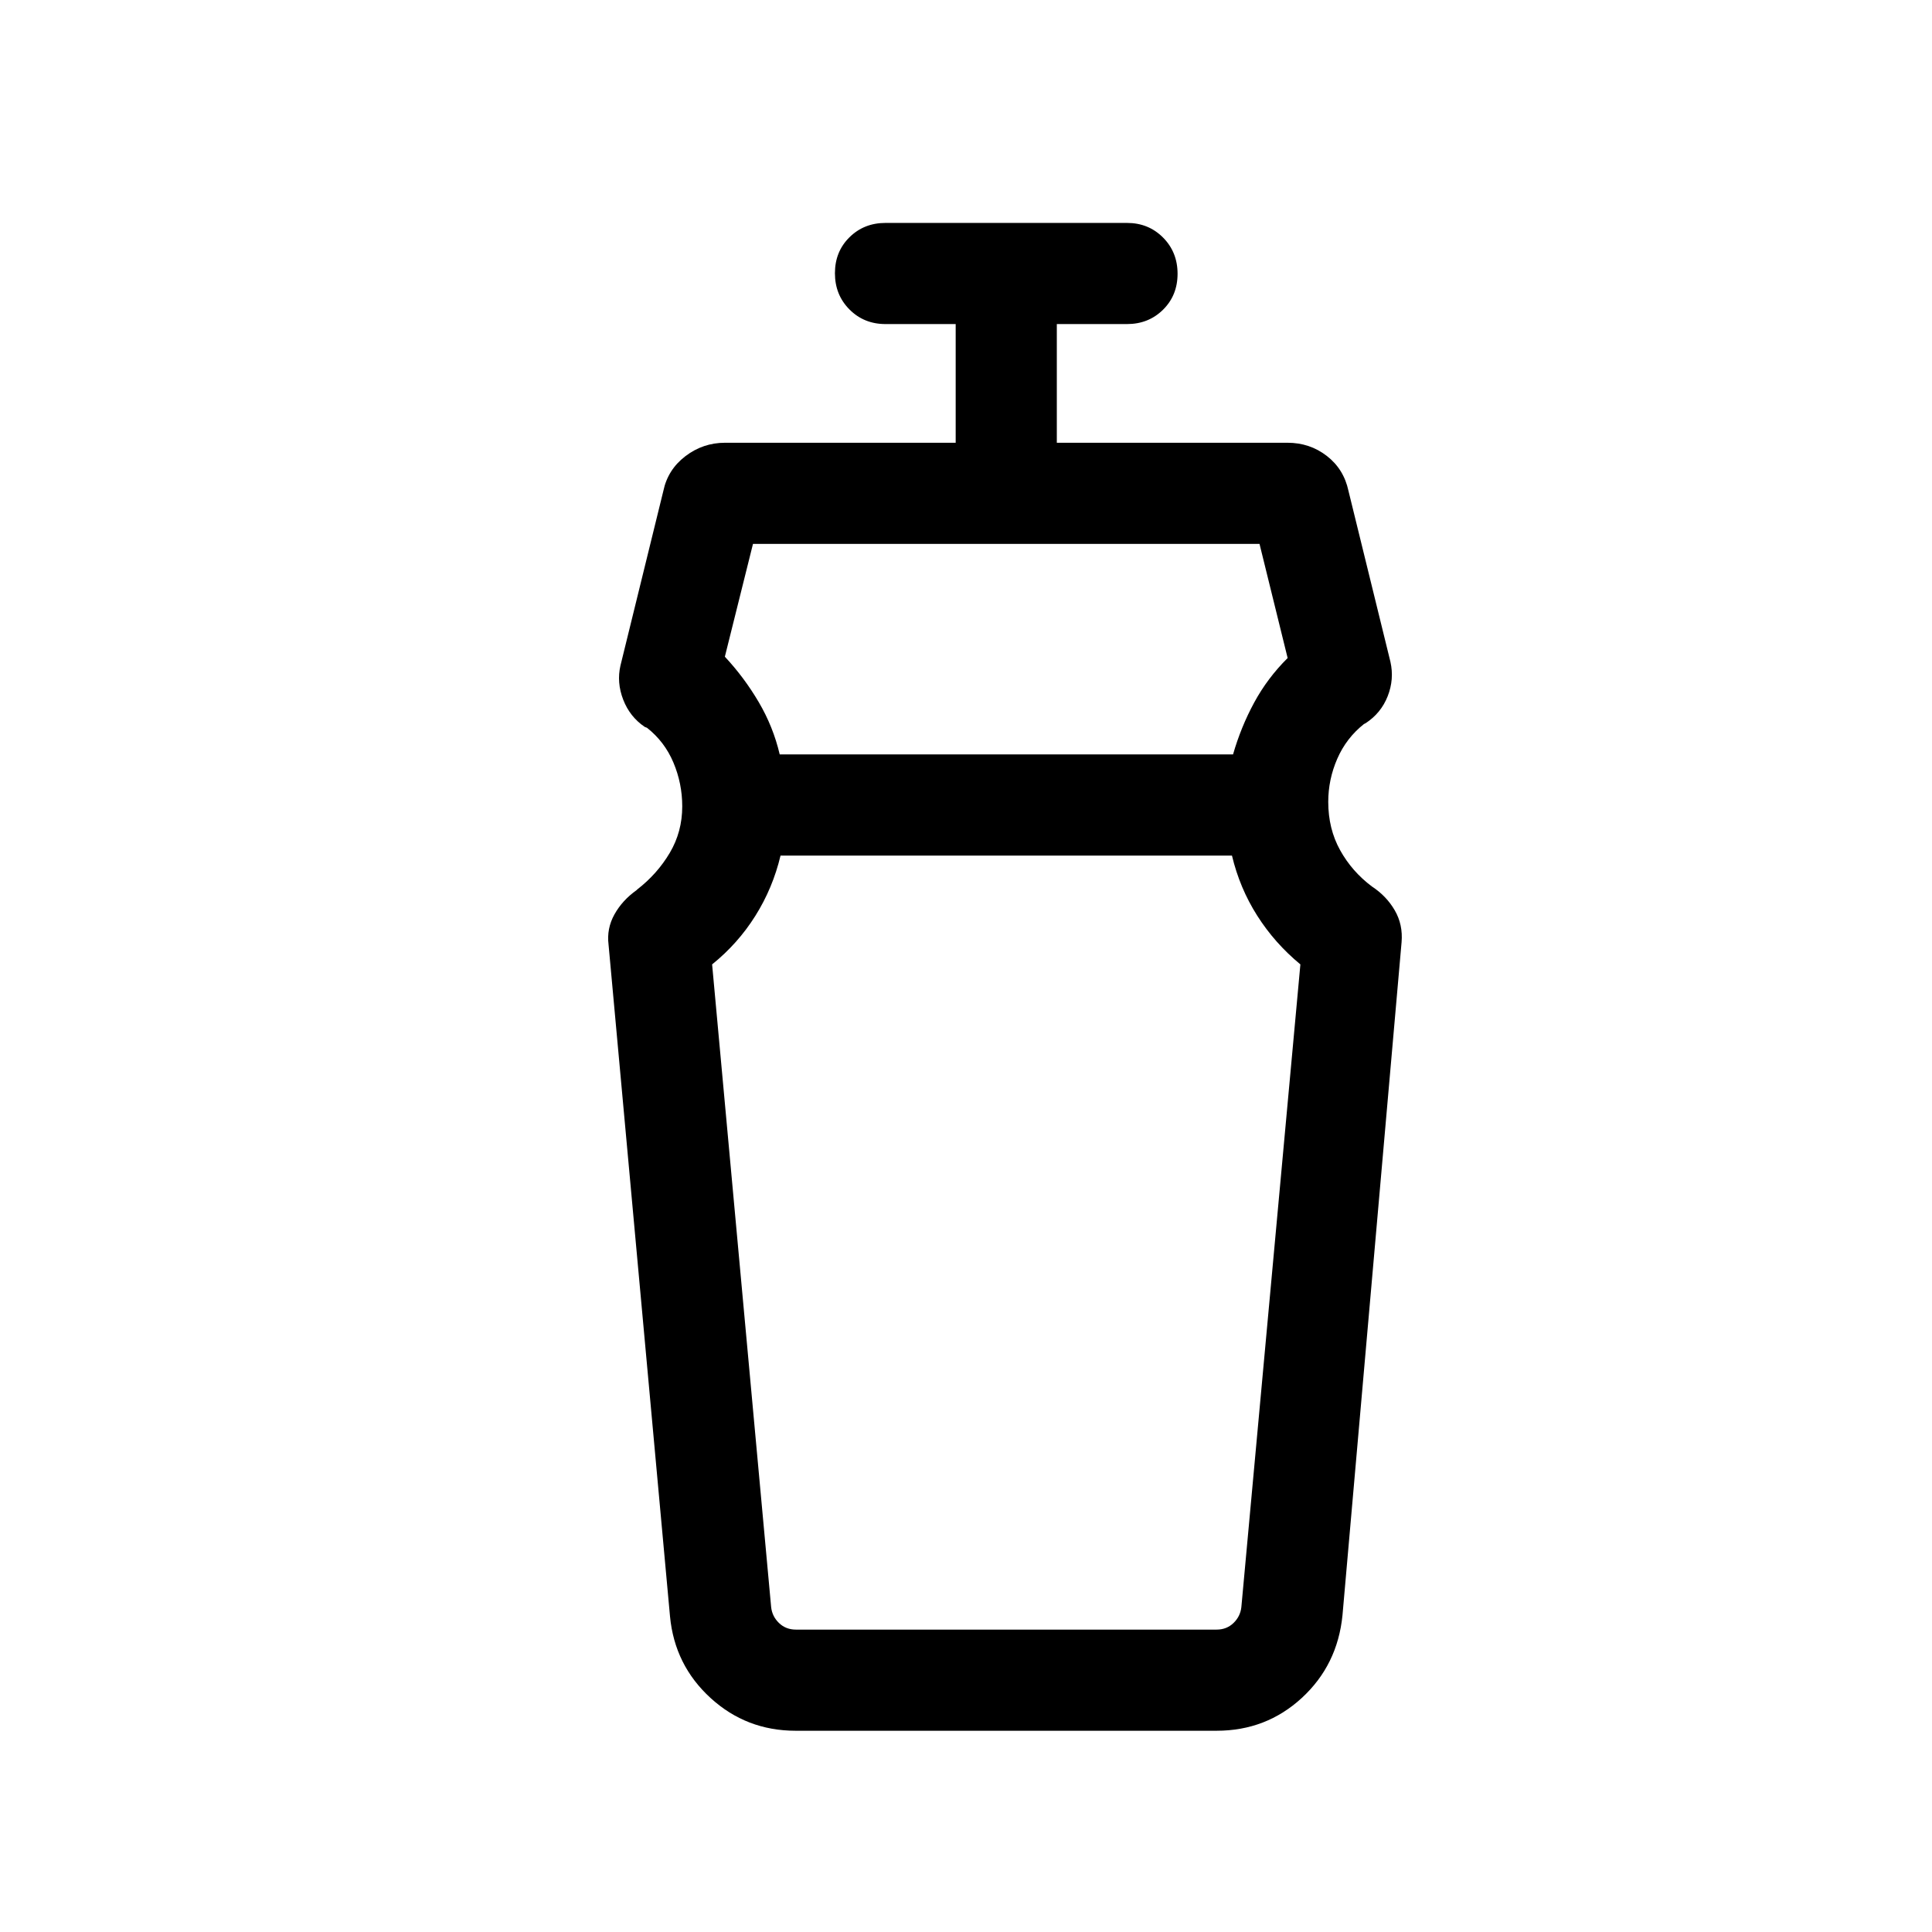
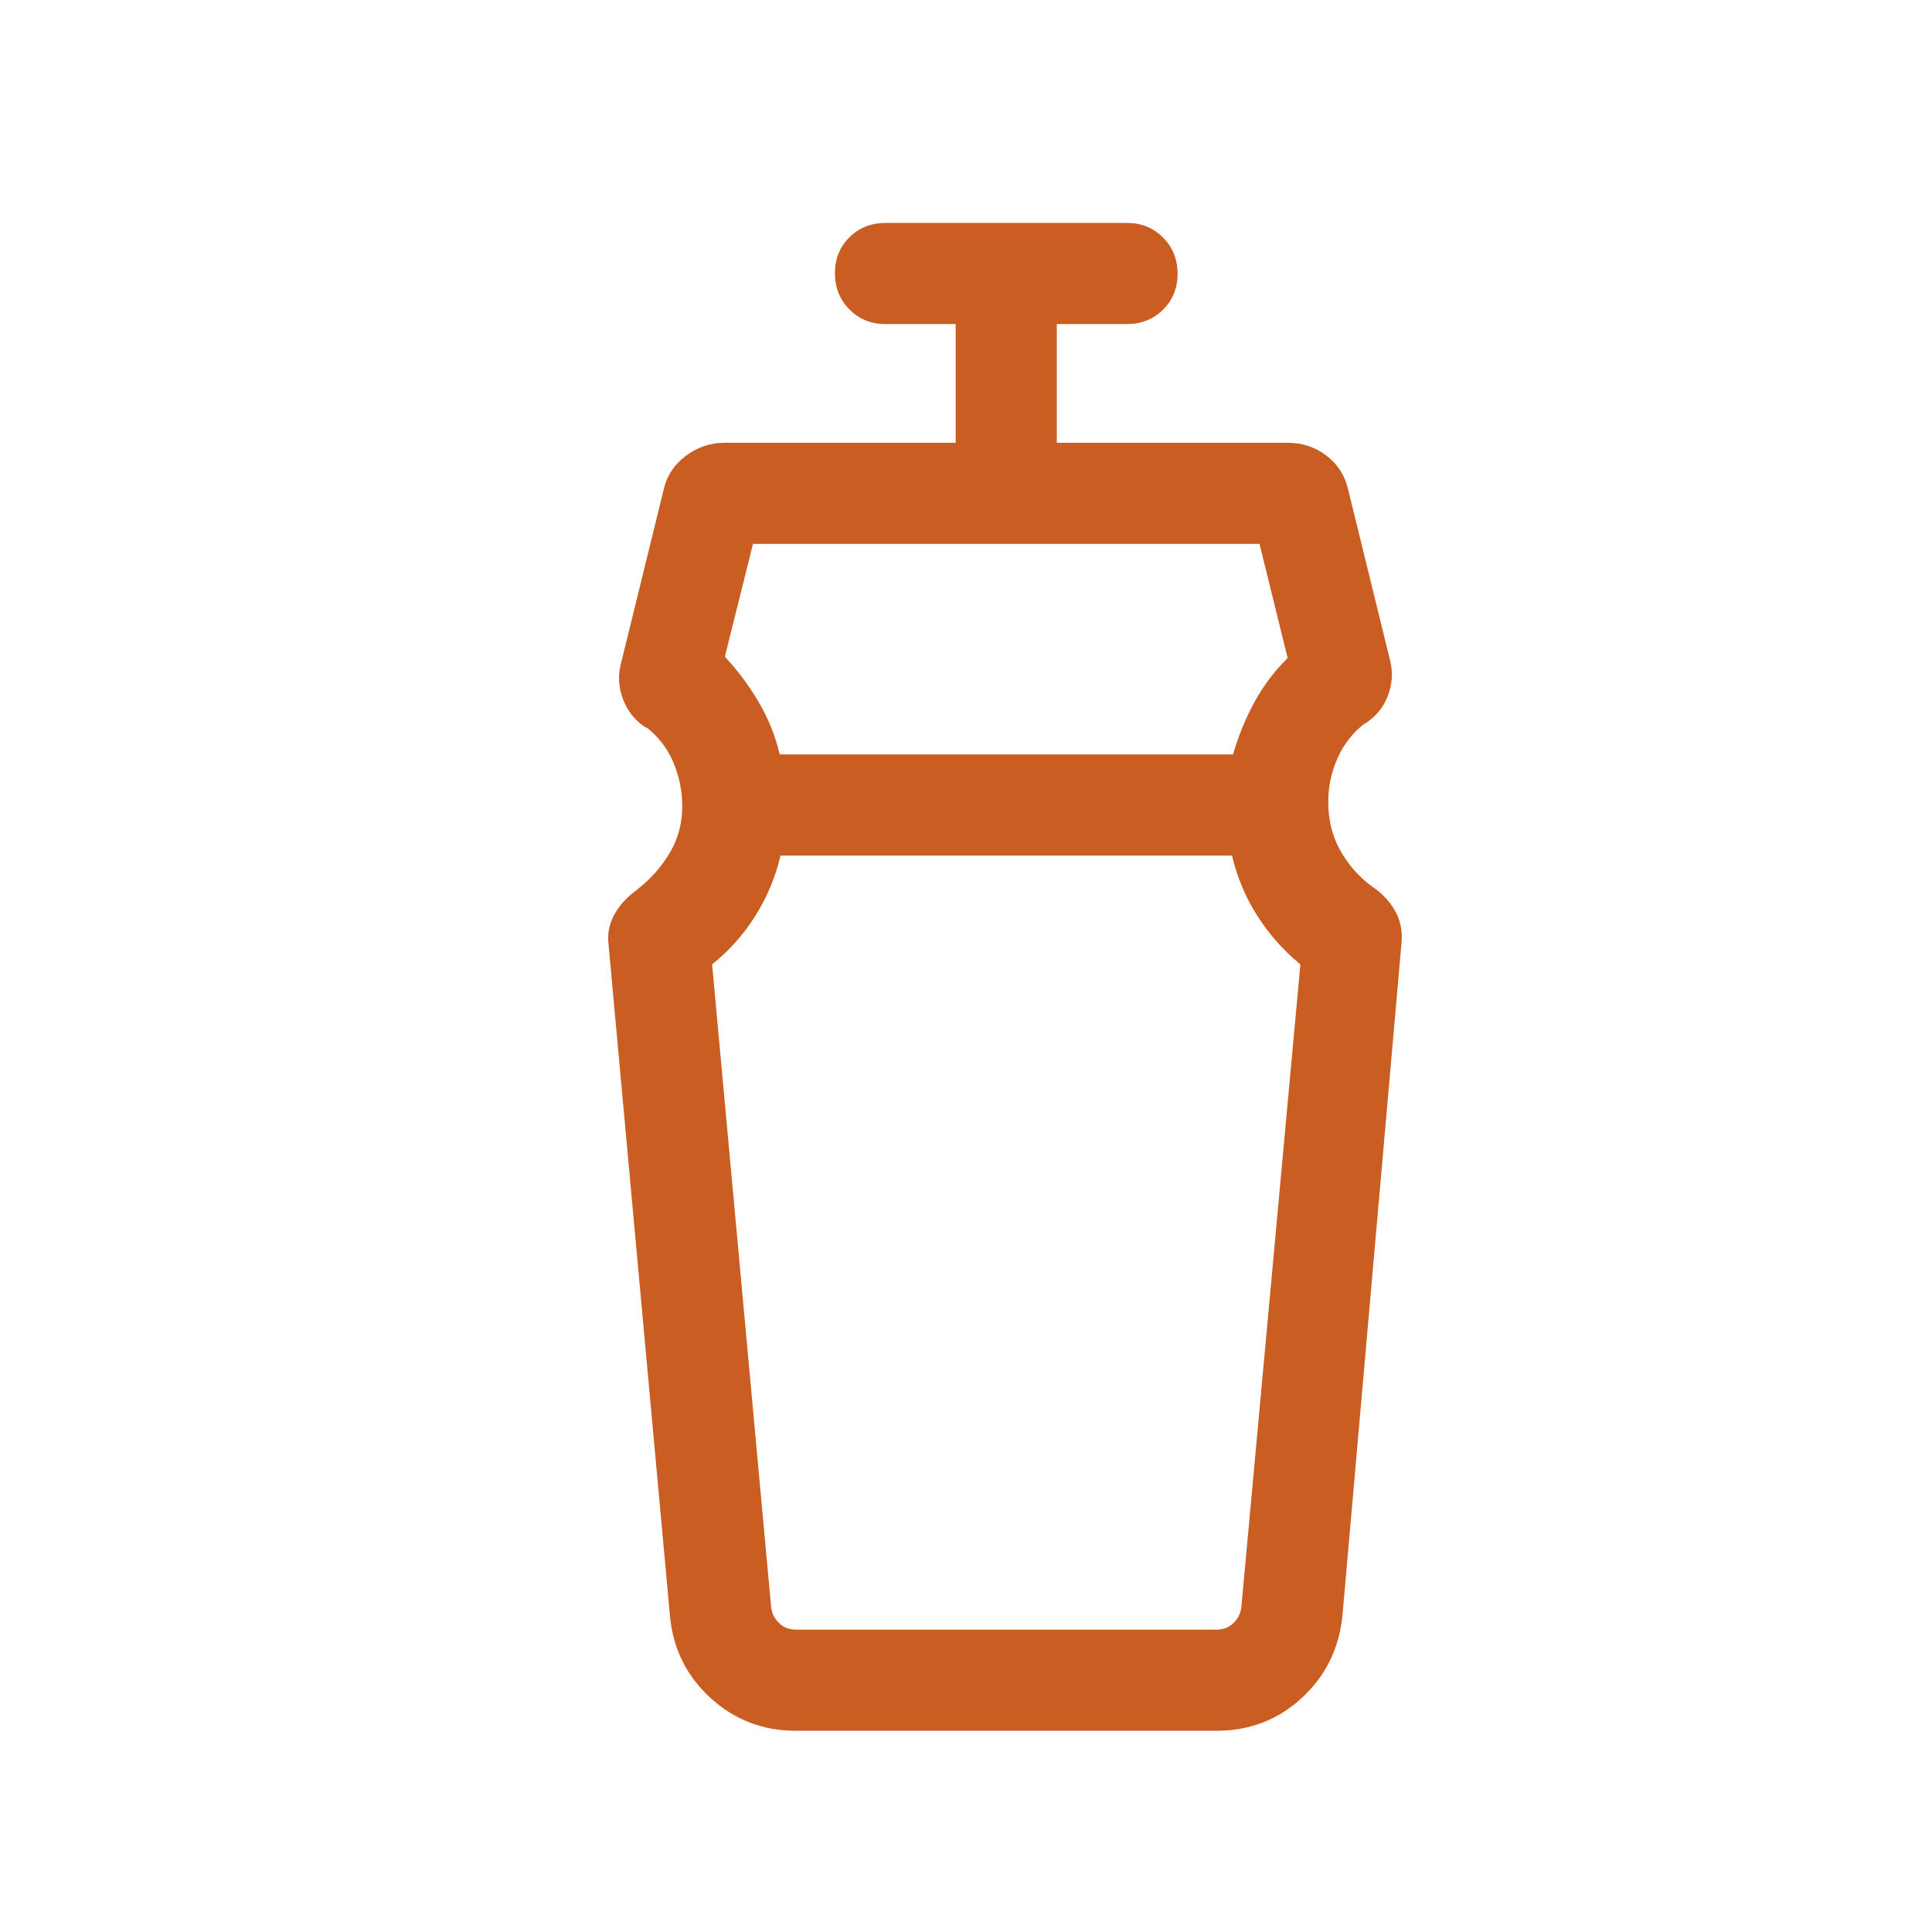
- <svg xmlns="http://www.w3.org/2000/svg" height="40" viewBox="0 -960 960 960" width="40">
-   <path d="M612.154-534.873H387.846q-3.846 16.155-12.523 29.962-8.678 13.808-21.477 24.116l29.333 319.384q.513 4.616 3.911 7.885 3.398 3.27 8.398 3.27h209.024q5 0 8.398-3.27 3.398-3.269 3.911-7.885l29.333-319.384q-12.744-10.513-21.449-24.218-8.705-13.705-12.551-29.86Zm-238-154.871-13.975 56.052q9.616 10.308 16.821 22.551 7.205 12.244 10.436 26.014h225.256q3.918-13.645 10.523-25.81 6.605-12.165 16.606-22.089l-13.975-56.718H374.154Zm21.199 589.743q-24.483 0-42.302-16.298t-20.127-40.522l-30.538-333.794q-1-7.977 2.923-15.014 3.923-7.037 10.974-12.037l.411-.41q9.923-7.693 16.115-18.154 6.192-10.462 6.192-23.094 0-11.369-4.384-21.766-4.385-10.398-13.154-17.295l-1.077-.411q-7.41-5-10.718-13.551-3.307-8.551-1.359-16.961l21.308-86.768q2.205-10.564 10.944-17.243 8.739-6.68 19.722-6.68h114.59v-58.975H440q-10.686 0-17.906-7.258-7.221-7.258-7.221-18 0-10.741 7.221-17.869 7.22-7.128 17.906-7.128h120q10.686 0 17.906 7.259 7.221 7.258 7.221 17.999t-7.221 17.869q-7.22 7.128-17.906 7.128h-34.873v58.975h114.59q11.104 0 19.56 6.539 8.457 6.538 10.773 17.384l20.846 84.922q1.948 8.666-1.359 17.089-3.308 8.423-10.974 13.423l-.821.41q-8.769 6.949-13.256 17.244t-4.487 21.432q0 13.355 5.884 23.981 5.885 10.627 15.824 18.072 7.248 4.754 11.359 11.872 4.112 7.119 3.368 15.837l-29.358 334.383q-2.468 24.759-20.193 41.084-17.724 16.326-42.371 16.326H395.353ZM500-534.873Zm0-50.254Z" />
+ <svg xmlns="http://www.w3.org/2000/svg" height="40" viewBox="0 -960 960 960" width="40" version="1.1" id="svg208">
+   <defs id="defs212" />
+   <path d="M612.154-534.873H387.846q-3.846 16.155-12.523 29.962-8.678 13.808-21.477 24.116l29.333 319.384q.513 4.616 3.911 7.885 3.398 3.27 8.398 3.27h209.024q5 0 8.398-3.27 3.398-3.269 3.911-7.885l29.333-319.384q-12.744-10.513-21.449-24.218-8.705-13.705-12.551-29.86Zm-238-154.871-13.975 56.052q9.616 10.308 16.821 22.551 7.205 12.244 10.436 26.014h225.256q3.918-13.645 10.523-25.81 6.605-12.165 16.606-22.089l-13.975-56.718H374.154Zm21.199 589.743q-24.483 0-42.302-16.298t-20.127-40.522l-30.538-333.794q-1-7.977 2.923-15.014 3.923-7.037 10.974-12.037l.411-.41q9.923-7.693 16.115-18.154 6.192-10.462 6.192-23.094 0-11.369-4.384-21.766-4.385-10.398-13.154-17.295l-1.077-.411q-7.41-5-10.718-13.551-3.307-8.551-1.359-16.961l21.308-86.768q2.205-10.564 10.944-17.243 8.739-6.68 19.722-6.68h114.59v-58.975H440q-10.686 0-17.906-7.258-7.221-7.258-7.221-18 0-10.741 7.221-17.869 7.22-7.128 17.906-7.128h120q10.686 0 17.906 7.259 7.221 7.258 7.221 17.999t-7.221 17.869q-7.22 7.128-17.906 7.128h-34.873v58.975h114.59q11.104 0 19.56 6.539 8.457 6.538 10.773 17.384l20.846 84.922q1.948 8.666-1.359 17.089-3.308 8.423-10.974 13.423l-.821.41q-8.769 6.949-13.256 17.244t-4.487 21.432q0 13.355 5.884 23.981 5.885 10.627 15.824 18.072 7.248 4.754 11.359 11.872 4.112 7.119 3.368 15.837l-29.358 334.383q-2.468 24.759-20.193 41.084-17.724 16.326-42.371 16.326H395.353ZM500-534.873Zm0-50.254Z" id="path206" style="fill:#ca5d22;fill-opacity:1" />
</svg>
